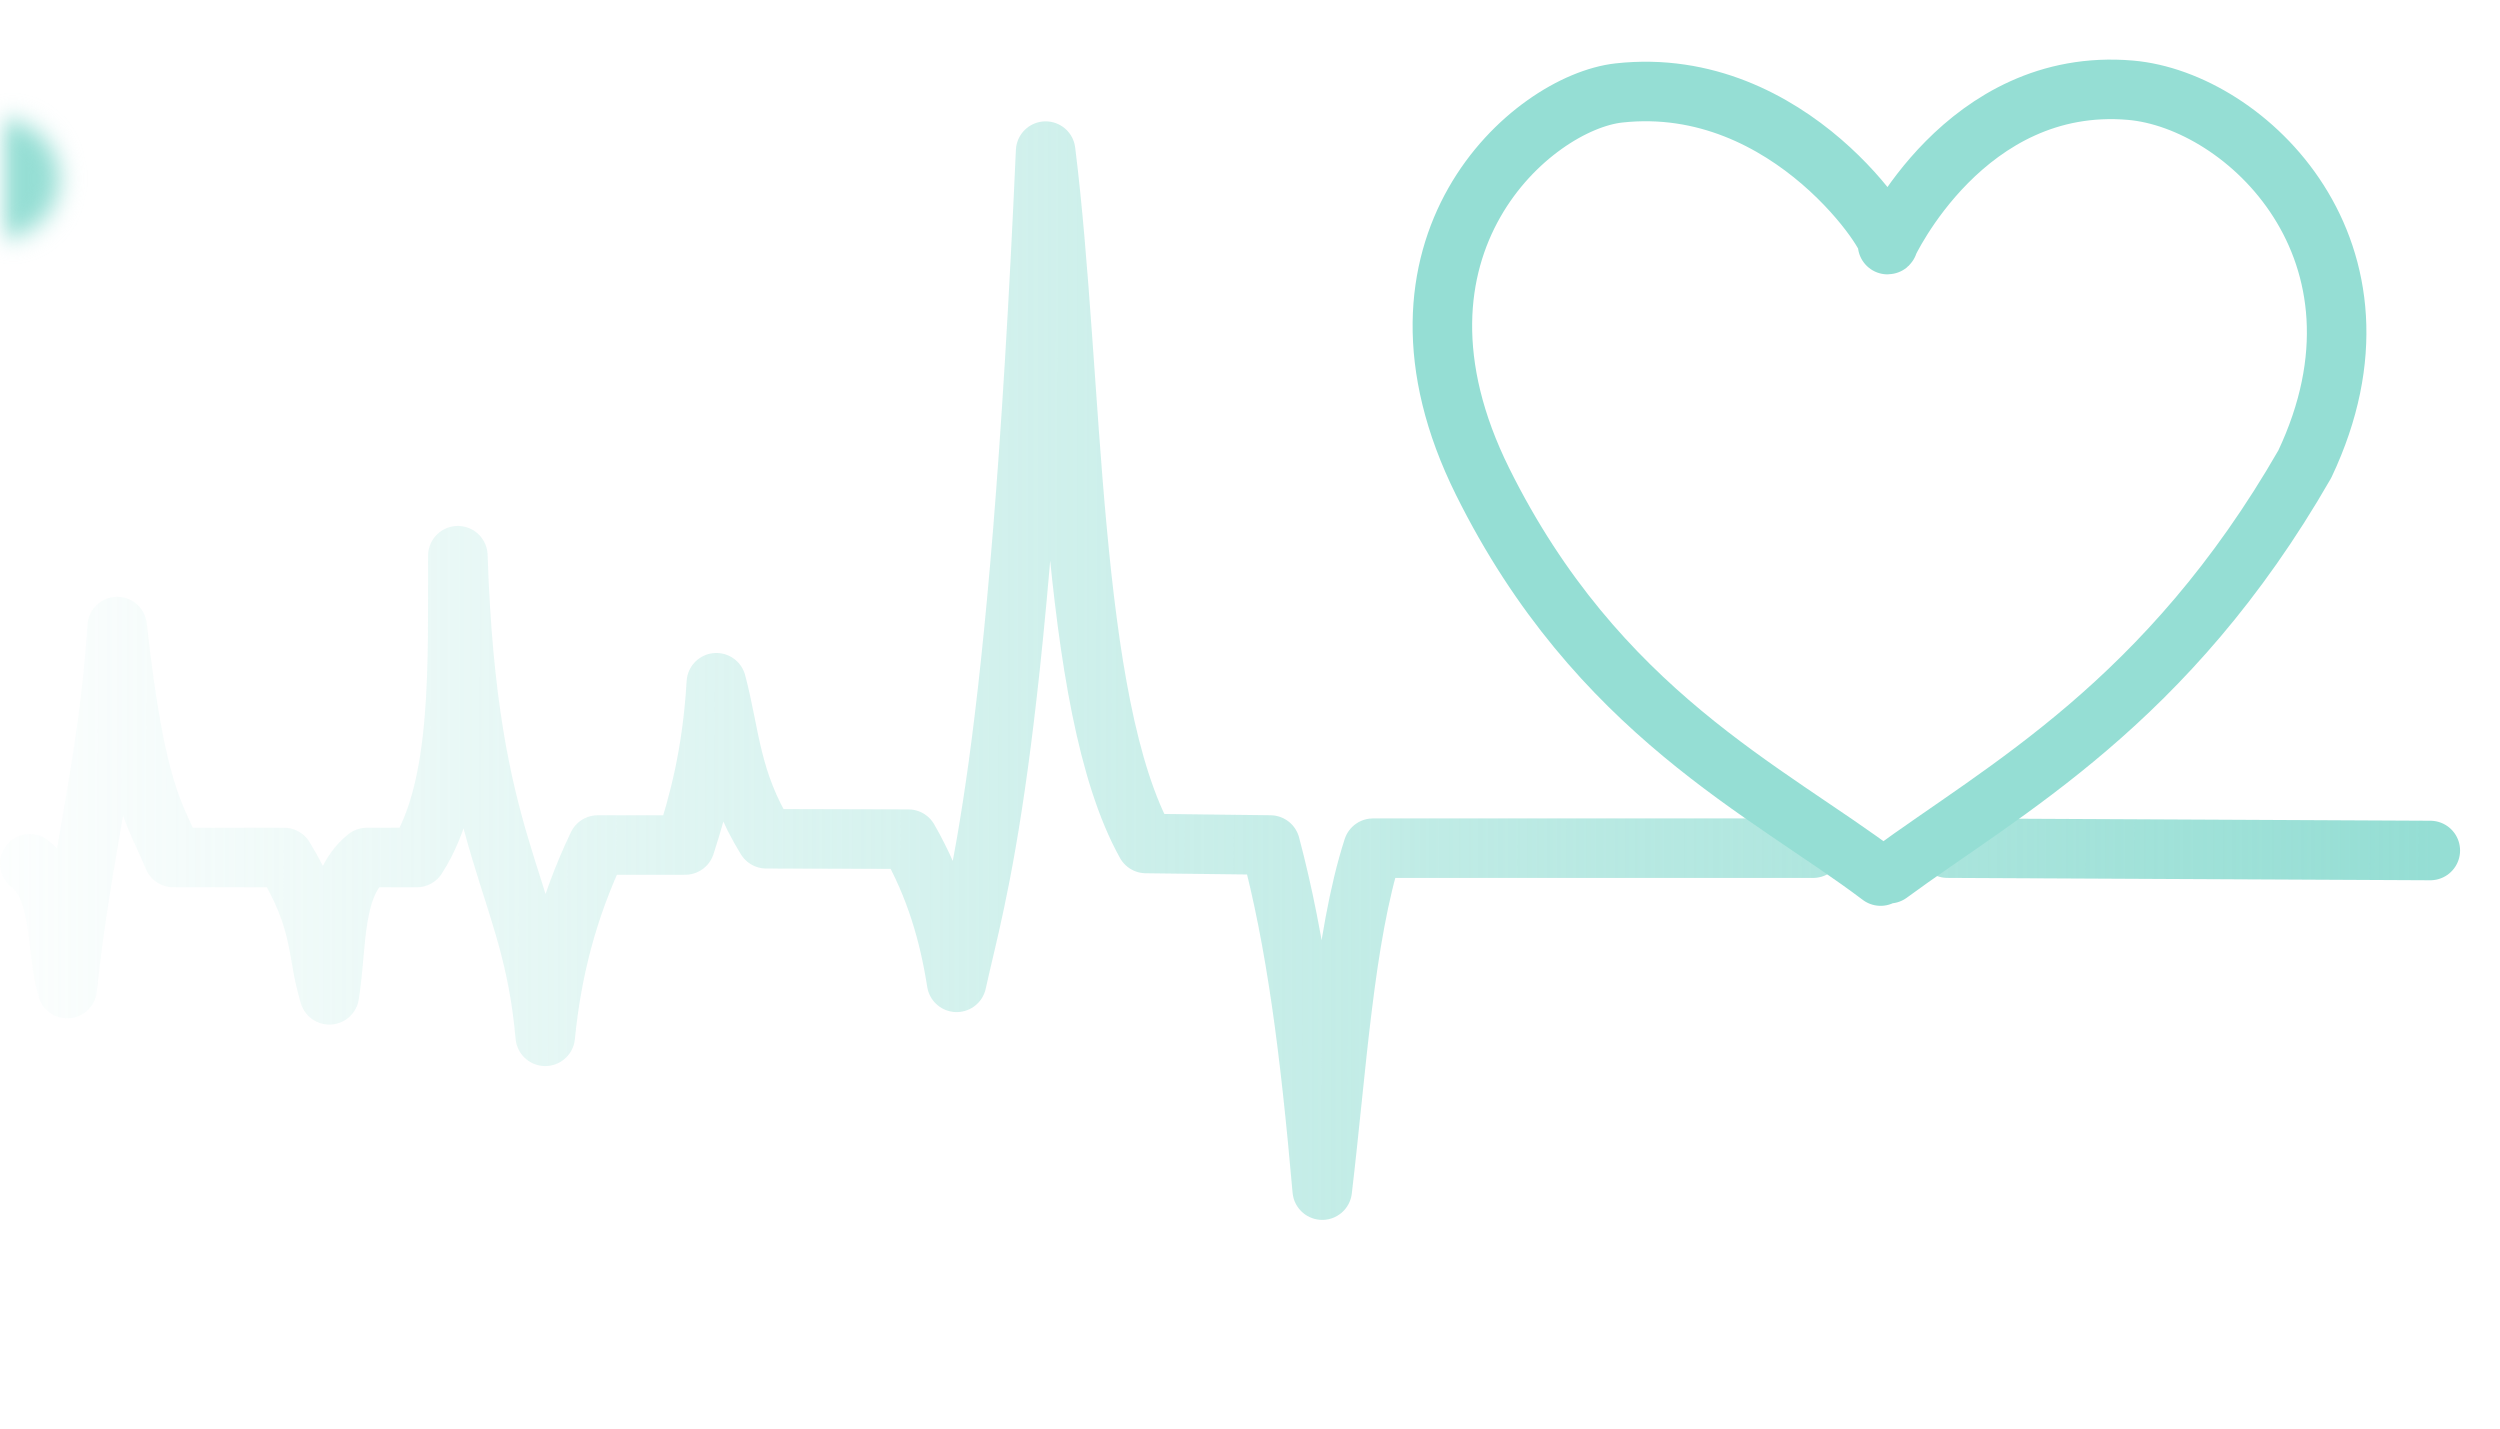
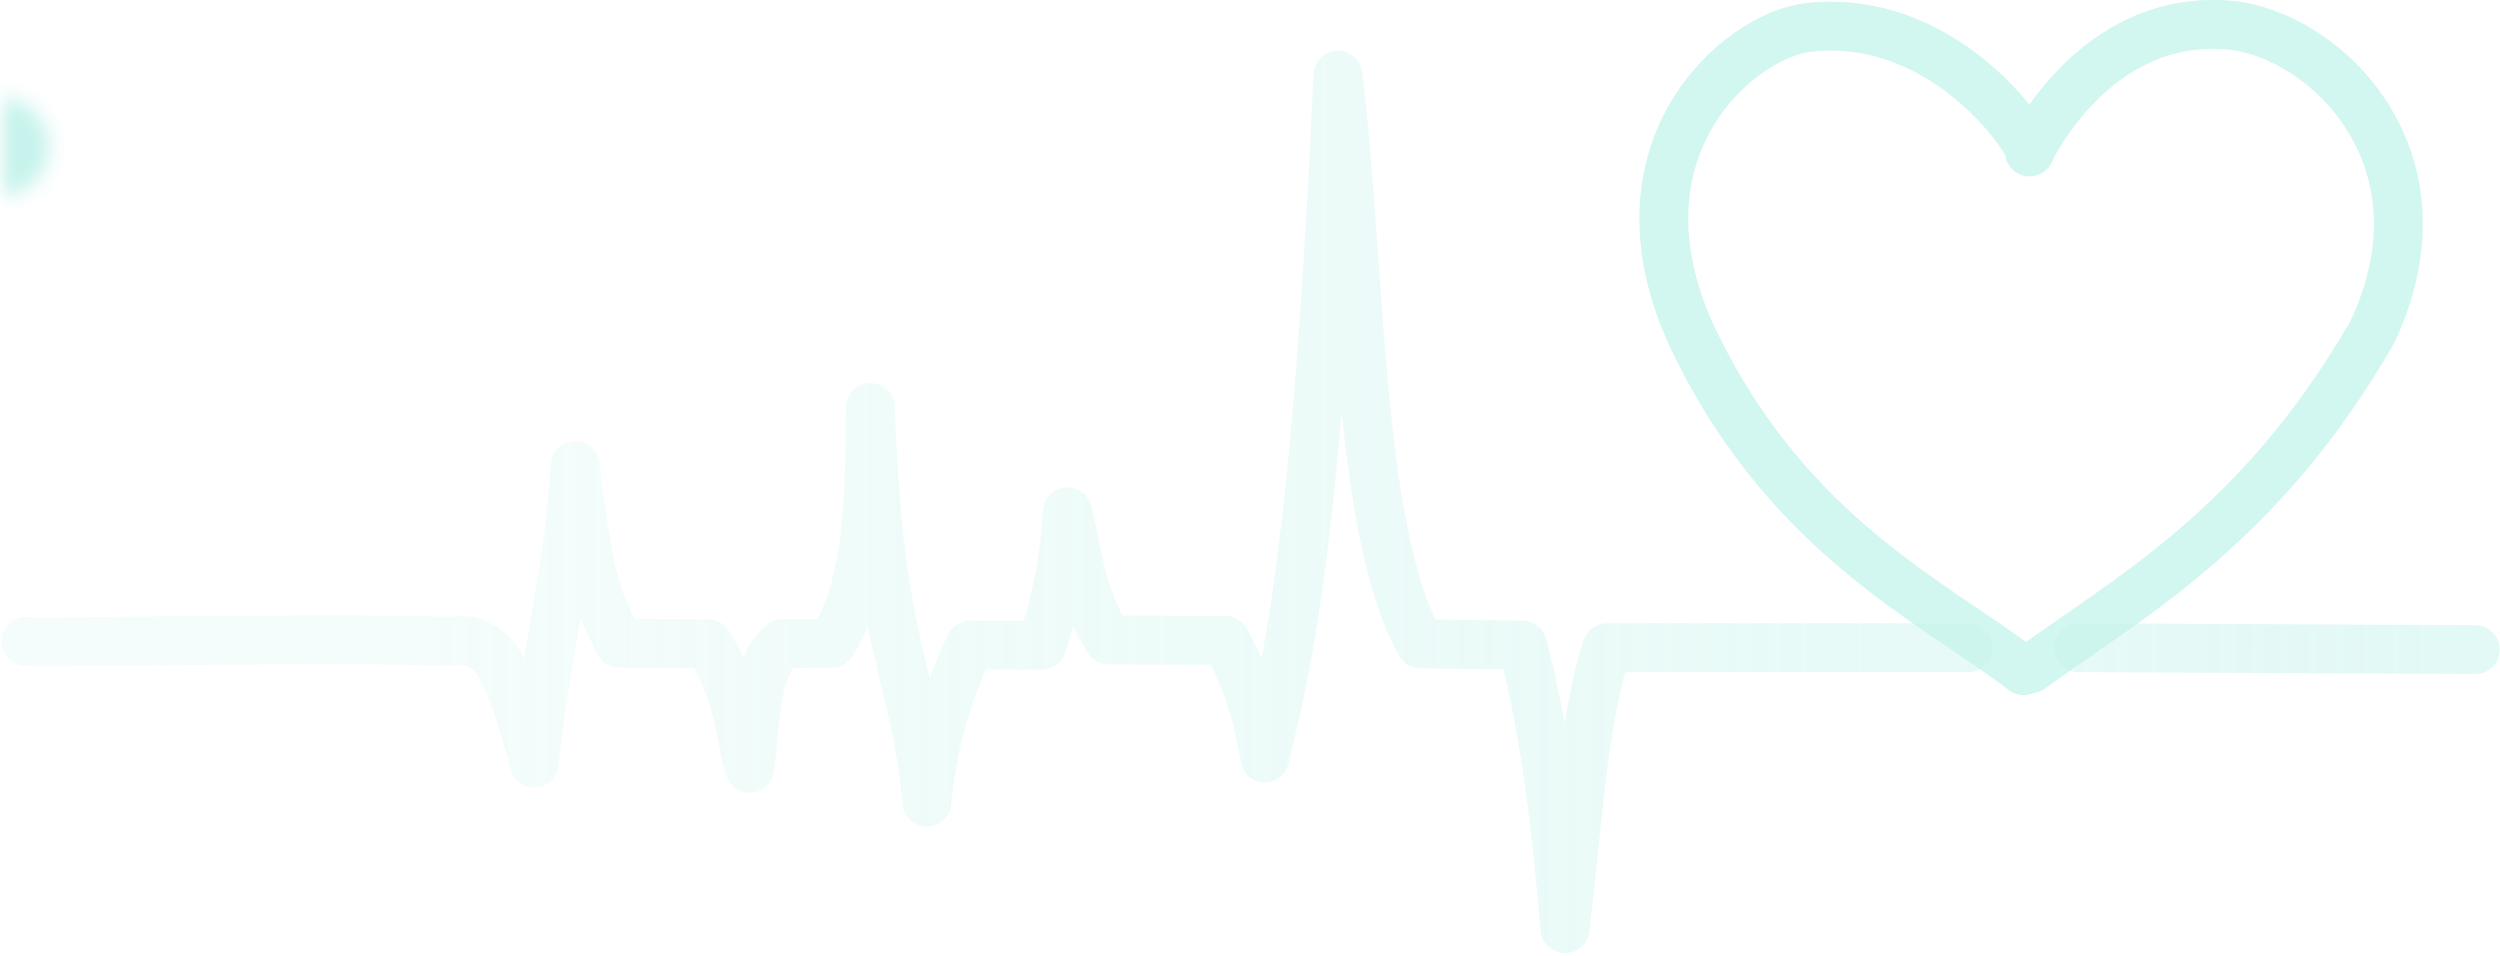
- <svg xmlns="http://www.w3.org/2000/svg" xmlns:ns1="http://www.openswatchbook.org/uri/2009/osb" xmlns:xlink="http://www.w3.org/1999/xlink" width="100%" height="100%" viewBox="0 -15 210 120" id="svg3034" version="1.1">
+ <svg xmlns="http://www.w3.org/2000/svg" xmlns:ns1="http://www.openswatchbook.org/uri/2009/osb" xmlns:xlink="http://www.w3.org/1999/xlink" width="100%" height="100%" viewBox="0 -15 255.656 97.725" id="svg3034" version="1.1">
  <defs id="defs3036">
    <linearGradient id="linearGradient5237">
      <stop style="stop-color:#000000;stop-opacity:1;" offset="0" id="stop5239" />
      <stop style="stop-color:#000000;stop-opacity:0;" offset="1" id="stop5241" />
    </linearGradient>
    <linearGradient id="linearGradient5219" ns1:paint="solid">
      <stop style="stop-color:#000000;stop-opacity:1;" offset="0" id="stop5221" />
    </linearGradient>
    <linearGradient id="linearGradient3909">
-       <stop style="stop-color:#95ded4;stop-opacity:1" offset="0" id="stop3911" />
-       <stop style="stop-color:#95ded4;stop-opacity:0;" offset="1" id="stop3913" />
+       <stop style="stop-color:#c6f3ec;stop-opacity:0.5" offset="0" id="stop3911" />
+       <stop style="stop-color:#c6f3ec;stop-opacity:0.2;" offset="1" id="stop3913" />
    </linearGradient>
-     <linearGradient xlink:href="#linearGradient3909" id="linearGradient3915" x1="275.898" y1="166.554" x2="66.123" y2="166.421" gradientUnits="userSpaceOnUse" gradientTransform="translate(-71.49365,-137.8036)" />
+     <linearGradient xlink:href="#linearGradient3909" id="linearGradient3915" x1="275.898" y1="166.554" x2="66.123" y2="166.421" gradientUnits="userSpaceOnUse" gradientTransform="translate(-22.5104,-142.8139)" />
    <linearGradient xlink:href="#linearGradient5219" id="linearGradient5227" x1="-5" y1="0" x2="5" y2="0" gradientUnits="userSpaceOnUse" />
    <linearGradient xlink:href="#linearGradient5237" id="linearGradient5243" x1="-5" y1="0" x2="5" y2="0" gradientUnits="userSpaceOnUse" />
    <filter id="filter5281" x="-0.24" width="1.48" y="-0.24" height="1.48" color-interpolation-filters="sRGB">
      <feGaussianBlur stdDeviation="1" id="feGaussianBlur5283" />
    </filter>
    <filter id="heartblur" color-interpolation-filters="sRGB">
      <feGaussianBlur stdDeviation="0.05" id="feGaussianBlur21" />
    </filter>
    <filter id="heartbeatblur" color-interpolation-filters="sRGB">
      <feGaussianBlur stdDeviation="2" id="feGaussianBlur24" />
    </filter>
-     <linearGradient xlink:href="#linearGradient3909" id="linearGradient3014" gradientUnits="userSpaceOnUse" gradientTransform="translate(-71.49365,-137.8036)" x1="275.898" y1="166.554" x2="66.123" y2="166.421" />
+     <linearGradient xlink:href="#linearGradient3909" id="linearGradient3014" gradientUnits="userSpaceOnUse" gradientTransform="translate(-22.5104,-142.8139)" x1="275.898" y1="166.554" x2="66.123" y2="166.421" />
  </defs>
-   <path style="fill:none;stroke:url(#linearGradient3014);stroke-width:5;stroke-linecap:round;stroke-linejoin:round;stroke-miterlimit:4;stroke-opacity:1;stroke-dasharray:none" d="m 2.501,57.555 c 2.79,2.189 2.139,6.959 3.146,10.486 1.238,-11.774 3.43,-18.691 4.194,-30.409 1.573,14.135 3.146,15.604 4.719,19.399 l 9.306,0 c 3.327,5.493 2.665,7.795 3.801,11.535 0.666,-4.151 0.218,-9.193 3.146,-11.535 l 4.194,0 c 3.866,-5.921 3.41,-16.72 3.453,-25.352 0.821,24.902 6.193,27.176 7.34,40.371 0.537,-5.418 1.827,-10.65 4.412,-16.068 l 7.34,0 c 1.136,-3.497 2.272,-7.673 2.621,-13.632 1.151,4.287 1.154,8.191 4.194,13.107 l 11.937,0.032 c 2.303,4.009 3.422,8.018 4.054,12.027 1.647,-7.548 5.158,-17.624 7.475,-69.822 2.378,19.036 1.849,46.333 8.43,58.16 l 10.441,0.127 c 2.16,8.122 3.312,17.039 4.363,28.99 1.21,-10.169 1.842,-21.201 4.266,-28.724 l 36.975,-0.002" id="path3006" />
-   <path style="fill:none;stroke:url(#linearGradient3915);stroke-width:5;stroke-linecap:round;stroke-linejoin:round;stroke-miterlimit:4;stroke-opacity:1;stroke-dasharray:none" d="m 163.579,56.243 40.567,0.199" id="path2990" />
-   <path style="fill:#95ded4;fill-opacity:0;stroke:#95ded4;stroke-width:5;stroke-linecap:round;stroke-linejoin:round;stroke-miterlimit:4;stroke-opacity:1;stroke-dasharray:none" d="m 157.972,58.59 c -9.46,-7.154 -23.801,-13.734 -33.43,-33.13 -9.823,-19.787 4.153,-31.849 11.451,-32.652 14.488,-1.593 23.36,12.739 22.563,12.739 0,0 6.504,-14.168 20.407,-12.968 9.688,0.836 23.088,13.549 14.641,31.405 -11.552,20.116 -25.35,27.377 -34.91,34.407" id="path3004">
+   <path style="fill:none;stroke:url(#linearGradient3014);stroke-width:5;stroke-linecap:round;stroke-linejoin:round;stroke-miterlimit:4;stroke-opacity:1;stroke-dasharray:none" d="m 2.656,50.592 c 2.041,0.189 30.2,-0.408 41.767,-0.037 3.383,0.108 3.447,-0.519 5.539,1.031 2.216,1.642 4.31,10.19 4.668,11.445 1.238,-11.774 3.43,-18.691 4.194,-30.409 1.573,14.135 2.881,14.351 4.454,18.146 l 9.18,0.081 c 3.327,5.493 3.056,8.966 4.192,12.706 0.666,-4.151 0.413,-10.377 3.341,-12.718 l 5.045,-0.045 c 3.866,-5.921 3.927,-15.491 3.97,-24.123 0.821,24.902 4.631,27.176 5.778,40.371 0.537,-5.418 1.827,-10.65 4.412,-16.068 l 7.34,0 c 1.136,-3.497 2.272,-7.673 2.621,-13.632 1.151,4.287 1.154,8.191 4.194,13.107 l 11.937,0.032 c 2.303,4.009 3.422,8.018 4.054,12.027 1.647,-7.548 5.158,-17.624 7.475,-69.822 2.378,19.036 1.849,46.333 8.43,58.16 l 10.441,0.127 c 2.16,8.122 3.312,17.039 4.363,28.99 1.21,-10.169 1.842,-21.201 4.266,-28.724 l 36.975,-0.002" id="path3006" />
+   <path style="fill:none;stroke:url(#linearGradient3915);stroke-width:5;stroke-linecap:round;stroke-linejoin:round;stroke-miterlimit:4;stroke-opacity:1;stroke-dasharray:none" d="m 212.562,51.233 40.567,0.199" id="path2990" />
+   <path style="fill:#c6f3ec;fill-opacity:0;stroke:#c6f3ec;stroke-width:5;stroke-linecap:round;stroke-linejoin:round;stroke-miterlimit:4;stroke-opacity:0.8;stroke-dasharray:none" d="M 206.955,53.58 C 197.496,46.426 183.155,39.846 173.526,20.45 c -9.823,-19.787 4.153,-31.849 11.451,-32.652 14.488,-1.593 23.36,12.739 22.563,12.739 0,0 6.504,-14.168 20.407,-12.968 9.688,0.836 23.088,13.549 14.641,31.405 -11.552,20.116 -25.35,27.377 -34.91,34.407" id="path3004">
    <animate attributeName="stroke-width" values="5; 9; 5" dur="0.5s" begin="beat.begin" id="animate29" />
    <animate attributeName="filter" values="none; url(#heartbeatblur); none" dur="0.5s" begin="beat.begin" id="animate31" />
    <animate attributeName="fill-opacity" values="1; 0" dur="1.5s" begin="floodfill.end" id="animate33" />
    <animate id="floodfill" attributeName="fill-opacity" values="0; 1" dur="0.2s" begin="pulse.end+0.2s" />
-     <animate id="beat" attributeName="stroke" values="#95ded4; #00f3d6; #95ded4" dur="0.5s" begin="pulse.end" />
+     <animate id="beat" attributeName="stroke" values="#c6f3ec; #fecfd4; #c6f3ec" dur="0.5s" begin="pulse.end" />
  </path>
  <symbol id="path3795" overflow="visible" style="overflow:visible" transform="translate(0, 0)">
-     <circle style="fill:#95ded4;fill-opacity:1;stroke:none" r="5" cx="0" cy="0" id="circle13" d="M 5,0 C 5,2.761 2.761,5 0,5 -2.761,5 -5,2.761 -5,0 c 0,-2.761 2.239,-5 5,-5 2.761,0 5,2.239 5,5 z" />
+     <circle style="fill:#c6f3ec;fill-opacity:1;stroke:none" r="5" cx="0" cy="0" id="circle13" d="M 5,0 C 5,2.761 2.761,5 0,5 -2.761,5 -5,2.761 -5,0 c 0,-2.761 2.239,-5 5,-5 2.761,0 5,2.239 5,5 z" />
  </symbol>
  <use xlink:href="#path3795" x="0" y="0" width="203.189" height="97.429" style="fill:none;stroke:none;filter:url(#filter5281)" id="use24">
    <animateMotion id="pulse" begin="0s; pulse2.end" dur="3s" style="stroke:url(#linearGradient5227);fill-opacity:1;fill:url(#linearGradient5243)">
      <mpath xlink:href="#path3006" id="mpath15" style="stroke:url(#linearGradient5227);fill-opacity:1;fill:url(#linearGradient5243)" />
    </animateMotion>
    <animateMotion id="pulse2" begin="pulse.end" dur="0.3s" style="stroke:url(#linearGradient5227);fill-opacity:1;fill:url(#linearGradient5243)">
      <mpath xlink:href="#path2990" id="mpath43" style="stroke:url(#linearGradient5227);fill-opacity:1;fill:url(#linearGradient5243)" />
    </animateMotion>
  </use>
</svg>
